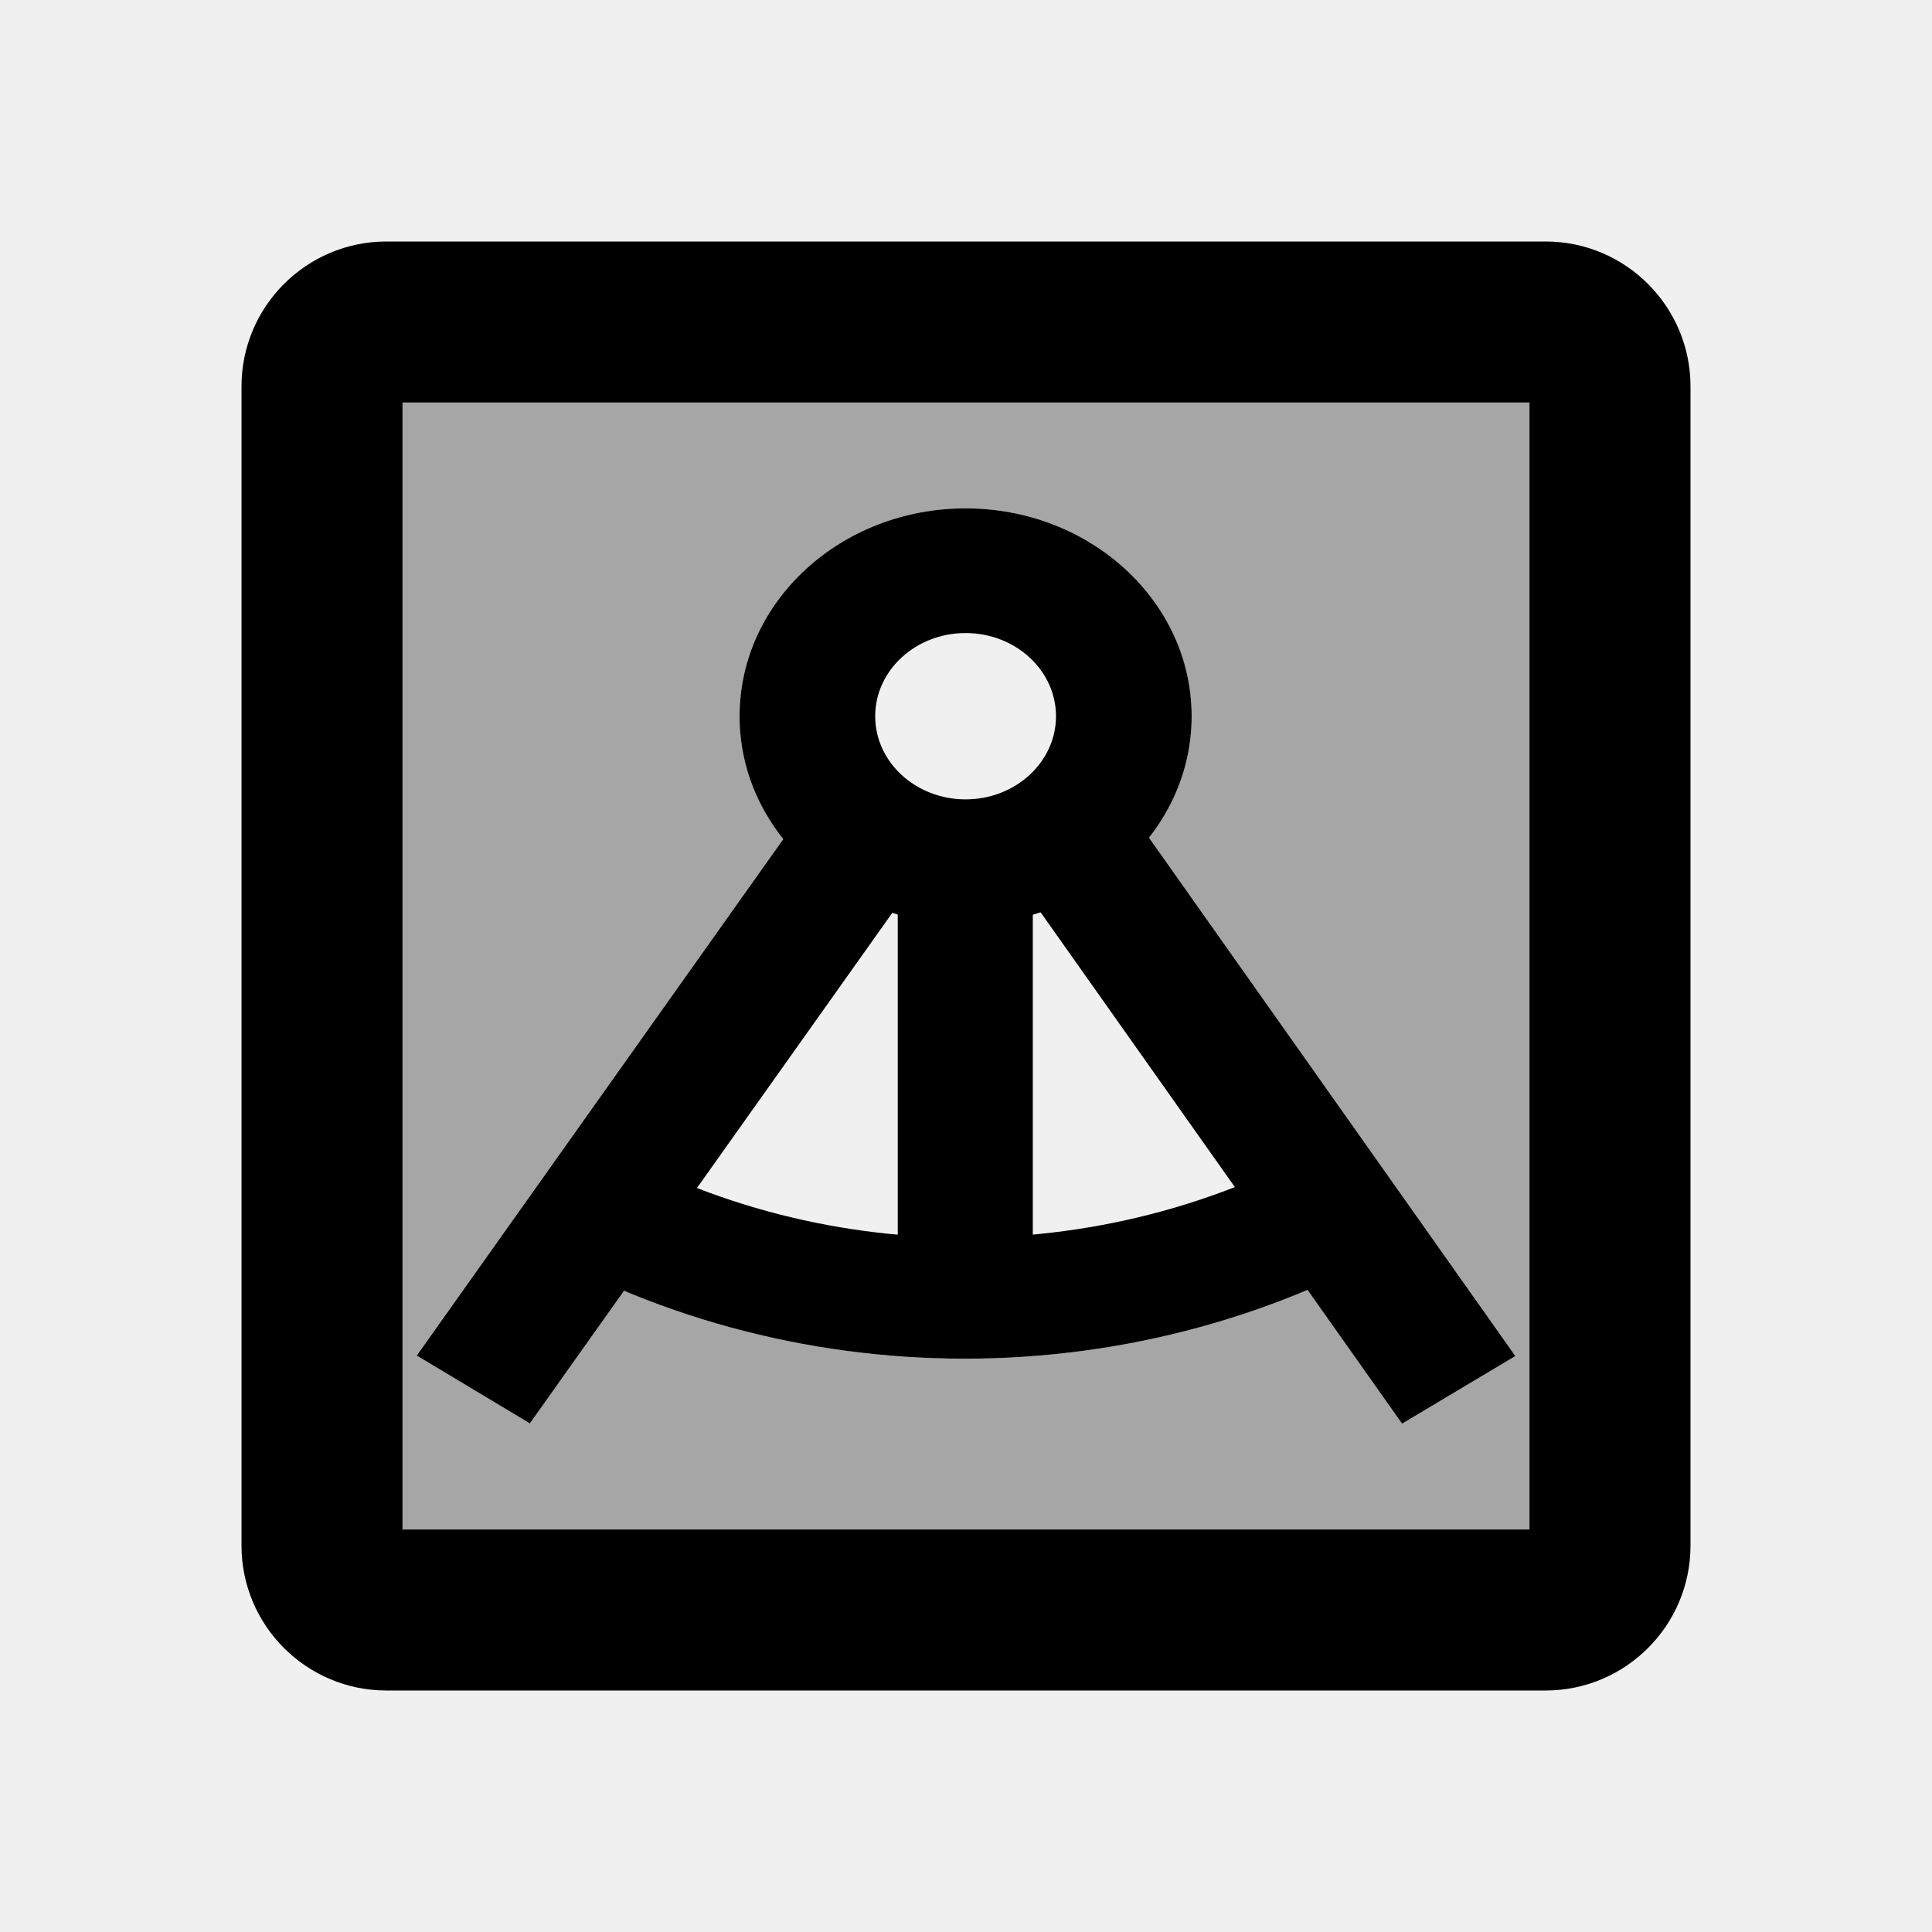
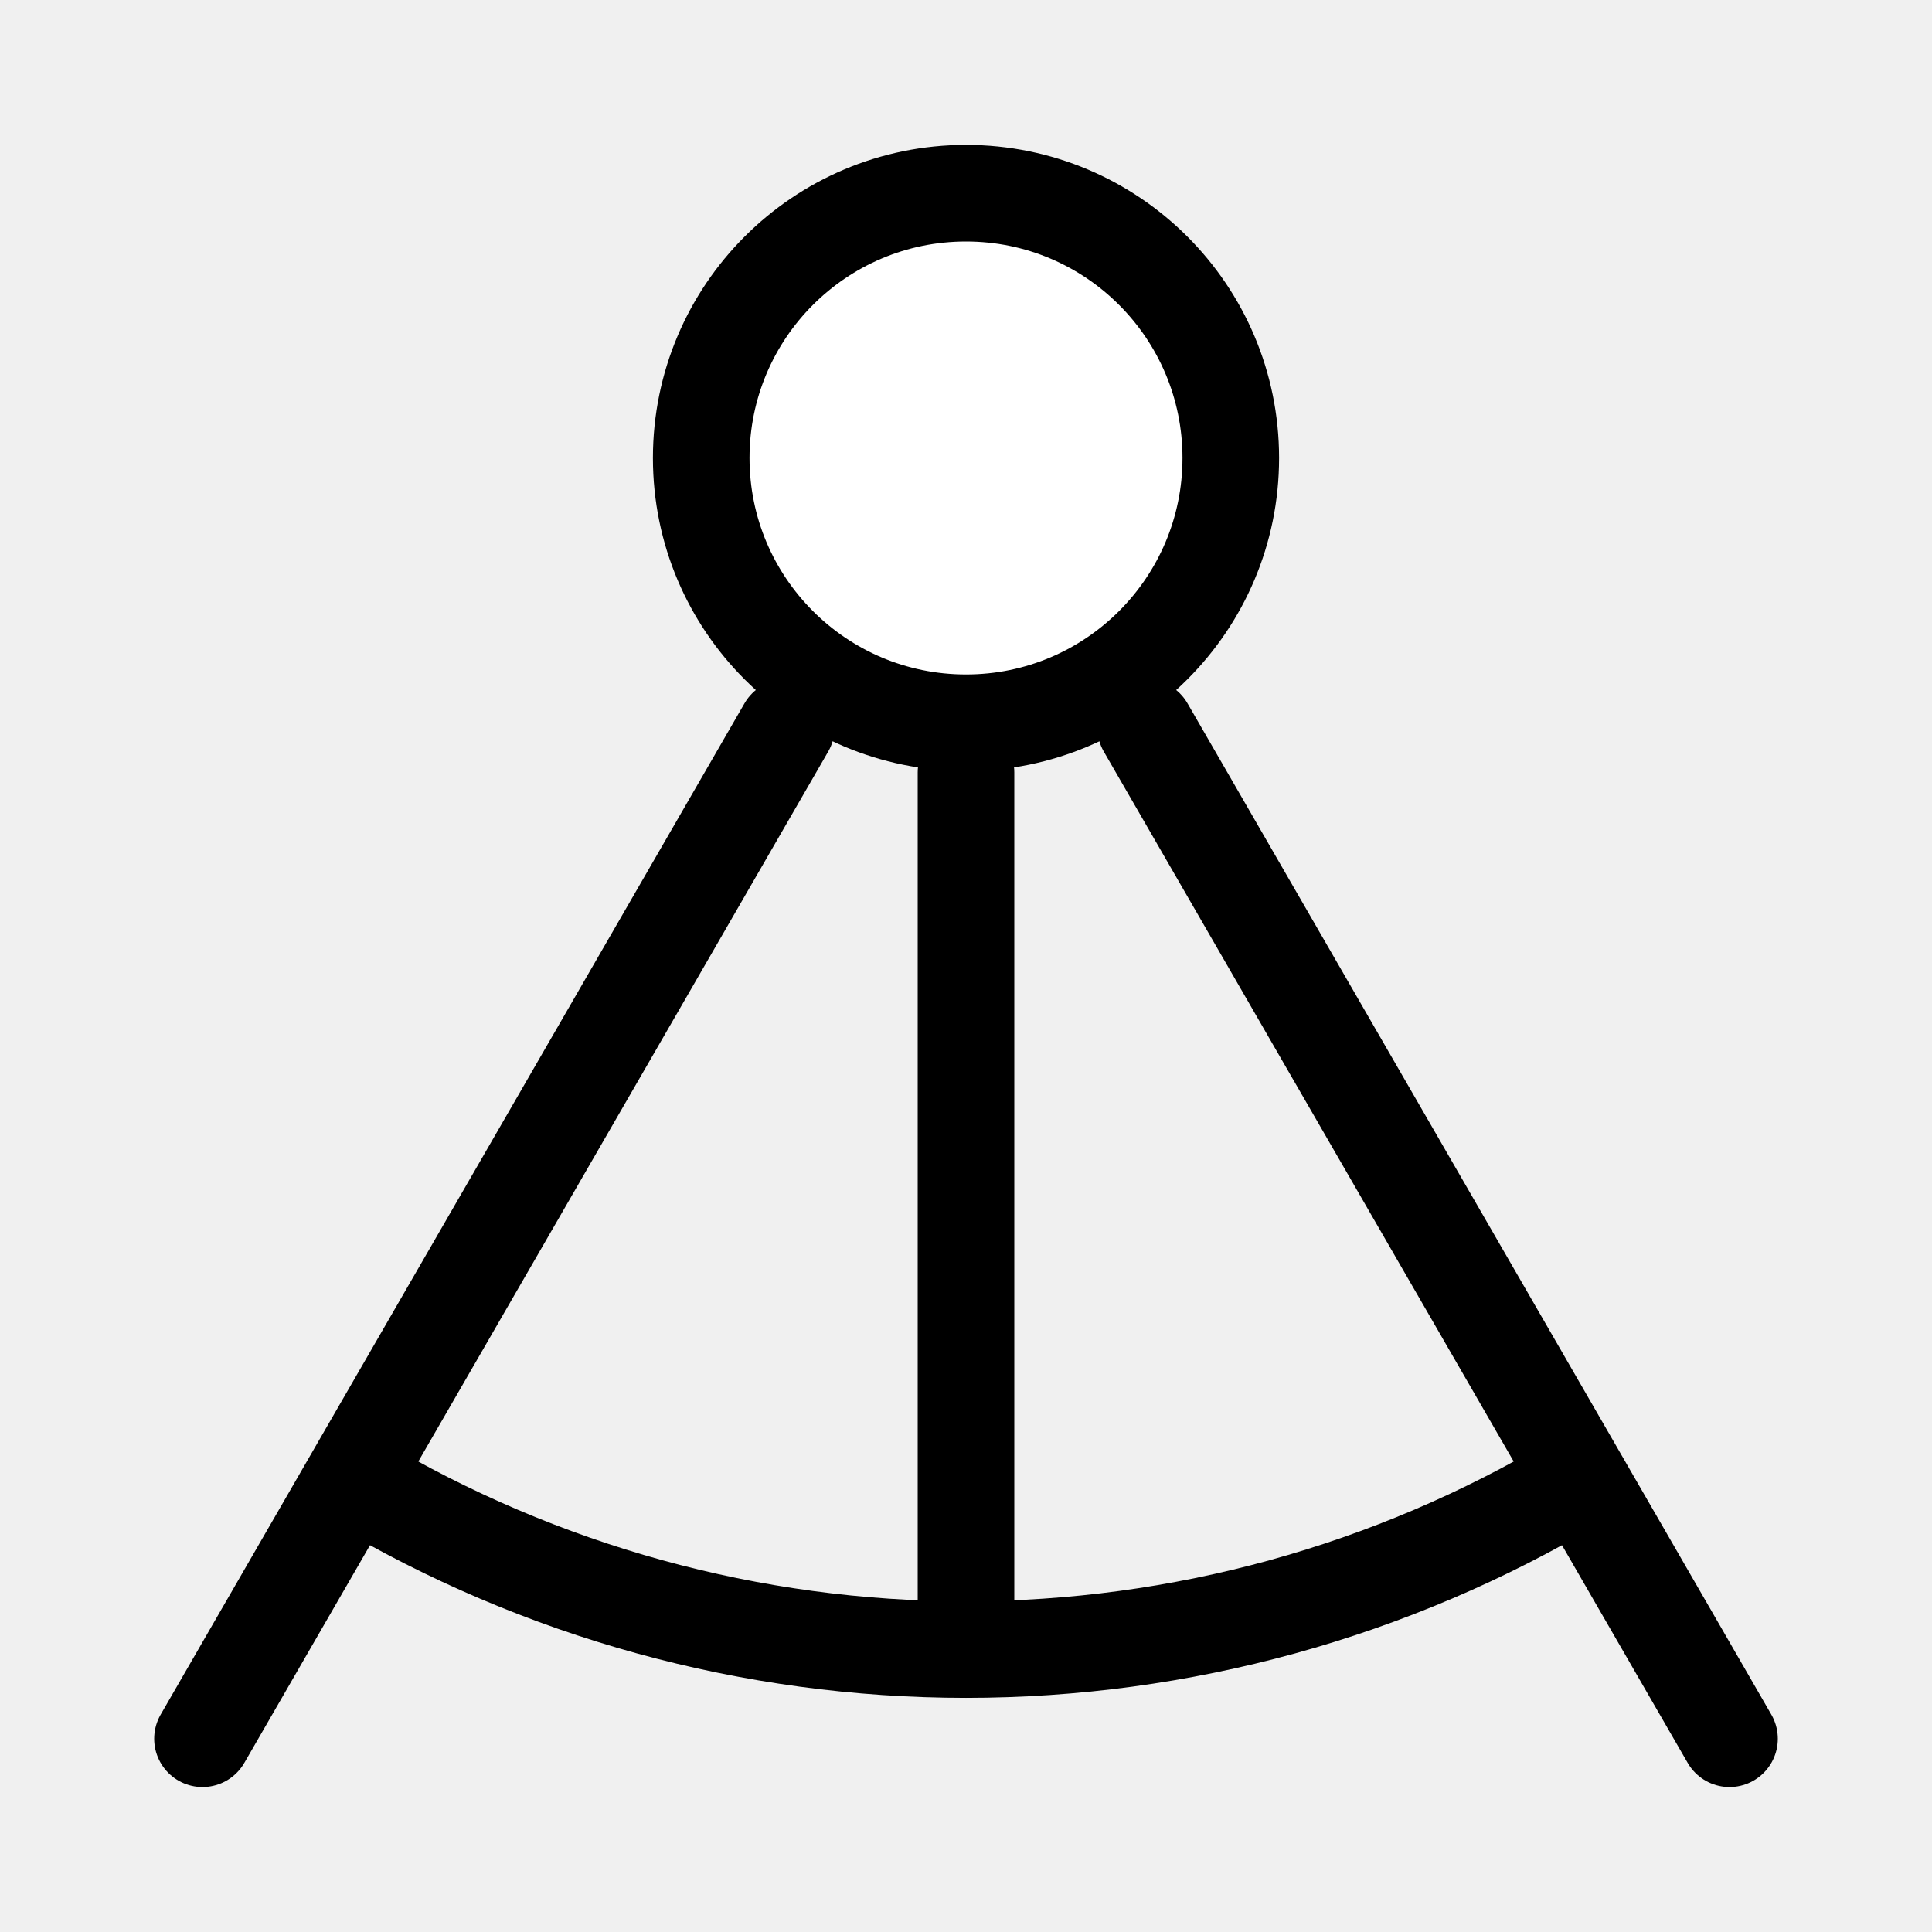
- <svg xmlns="http://www.w3.org/2000/svg" width="24" height="24" viewBox="0 0 24 24" fill="none">
-   <path fill-rule="evenodd" clip-rule="evenodd" d="M14.803 8.897C14.803 10.322 13.545 11.479 11.995 11.479C10.445 11.479 9.187 10.322 9.187 8.897C9.187 7.472 10.445 6.315 11.995 6.315C13.545 6.315 14.803 7.472 14.803 8.897ZM13.118 8.897C13.118 9.467 12.615 9.93 11.995 9.93C11.375 9.93 10.872 9.467 10.872 8.897C10.872 8.327 11.375 7.864 11.995 7.864C12.615 7.864 13.118 8.327 13.118 8.897Z" fill="black" />
-   <path fill-rule="evenodd" clip-rule="evenodd" d="M6.401 15.352C8.061 16.348 10.001 16.878 11.984 16.878C13.967 16.878 15.907 16.348 17.567 15.352L16.674 14.093C15.279 14.929 13.649 15.375 11.984 15.375C10.318 15.375 8.689 14.929 7.294 14.093L6.401 15.352Z" fill="black" />
-   <path d="M12.83 10.366H11.152V16.795H12.83V10.366Z" fill="black" />
-   <path fill-rule="evenodd" clip-rule="evenodd" d="M14.252 10.376L12.845 11.217L17.417 17.685L18.824 16.845L14.252 10.376Z" fill="black" />
-   <path fill-rule="evenodd" clip-rule="evenodd" d="M11.168 11.222L9.762 10.379L5.177 16.839L6.582 17.682L11.168 11.222Z" fill="black" />
-   <path fill-rule="evenodd" clip-rule="evenodd" d="M19.2 3C20.193 3 21 3.807 21 4.8V19.2C21 20.193 20.193 21 19.2 21H4.8C3.807 21 3 20.193 3 19.2V4.8C3 3.807 3.807 3 4.8 3H19.2ZM19 5H17.5H5V19H19V5Z" fill="black" />
-   <path fill-rule="evenodd" clip-rule="evenodd" d="M4.594 4.594H19.406V19.406H4.594V4.594ZM14.273 10.405C14.606 9.981 14.803 9.46 14.803 8.897C14.803 7.472 13.544 6.315 11.995 6.315C10.445 6.315 9.187 7.472 9.187 8.897C9.187 9.467 9.389 9.995 9.731 10.423L5.176 16.838L6.581 17.682L7.751 16.034C9.075 16.588 10.517 16.878 11.984 16.878C13.46 16.878 14.912 16.585 16.243 16.023L17.417 17.685L18.824 16.844L14.273 10.405Z" fill="black" fill-opacity="0.31" />
+ <svg xmlns="http://www.w3.org/2000/svg" width="100%" height="100%" viewBox="0 0 600 600" version="1.1" xml:space="preserve" style="fill-rule:evenodd;clip-rule:evenodd;stroke-linecap:round;stroke-linejoin:round;stroke-miterlimit:1.5;">
+   <g>
+     <circle cx="300" cy="142.231" r="82.231" style="fill:#fff;stroke:#000;stroke-width:30px;" />
+     <path d="M110.547,460.114c57.295,34.147 122.754,52.174 189.453,52.174c66.699,0 132.158,-18.027 189.453,-52.174c-57.295,34.147 -122.754,52.174 -189.453,52.174c-66.699,0 -132.158,-18.027 -189.453,-52.174Z" style="fill:#ebebeb;stroke:#000;stroke-width:30px;" />
+     <path d="M300,239.867l0,272.421" style="fill:none;stroke:#000;stroke-width:30px;" />
+     <path d="M355.792,225.919l181.323,314.062" style="fill:none;stroke:#000;stroke-width:30px;" />
+     <path d="M244.208,225.919l-181.323,314.062" style="fill:none;stroke:#000;stroke-width:30px;" />
+   </g>
</svg>
